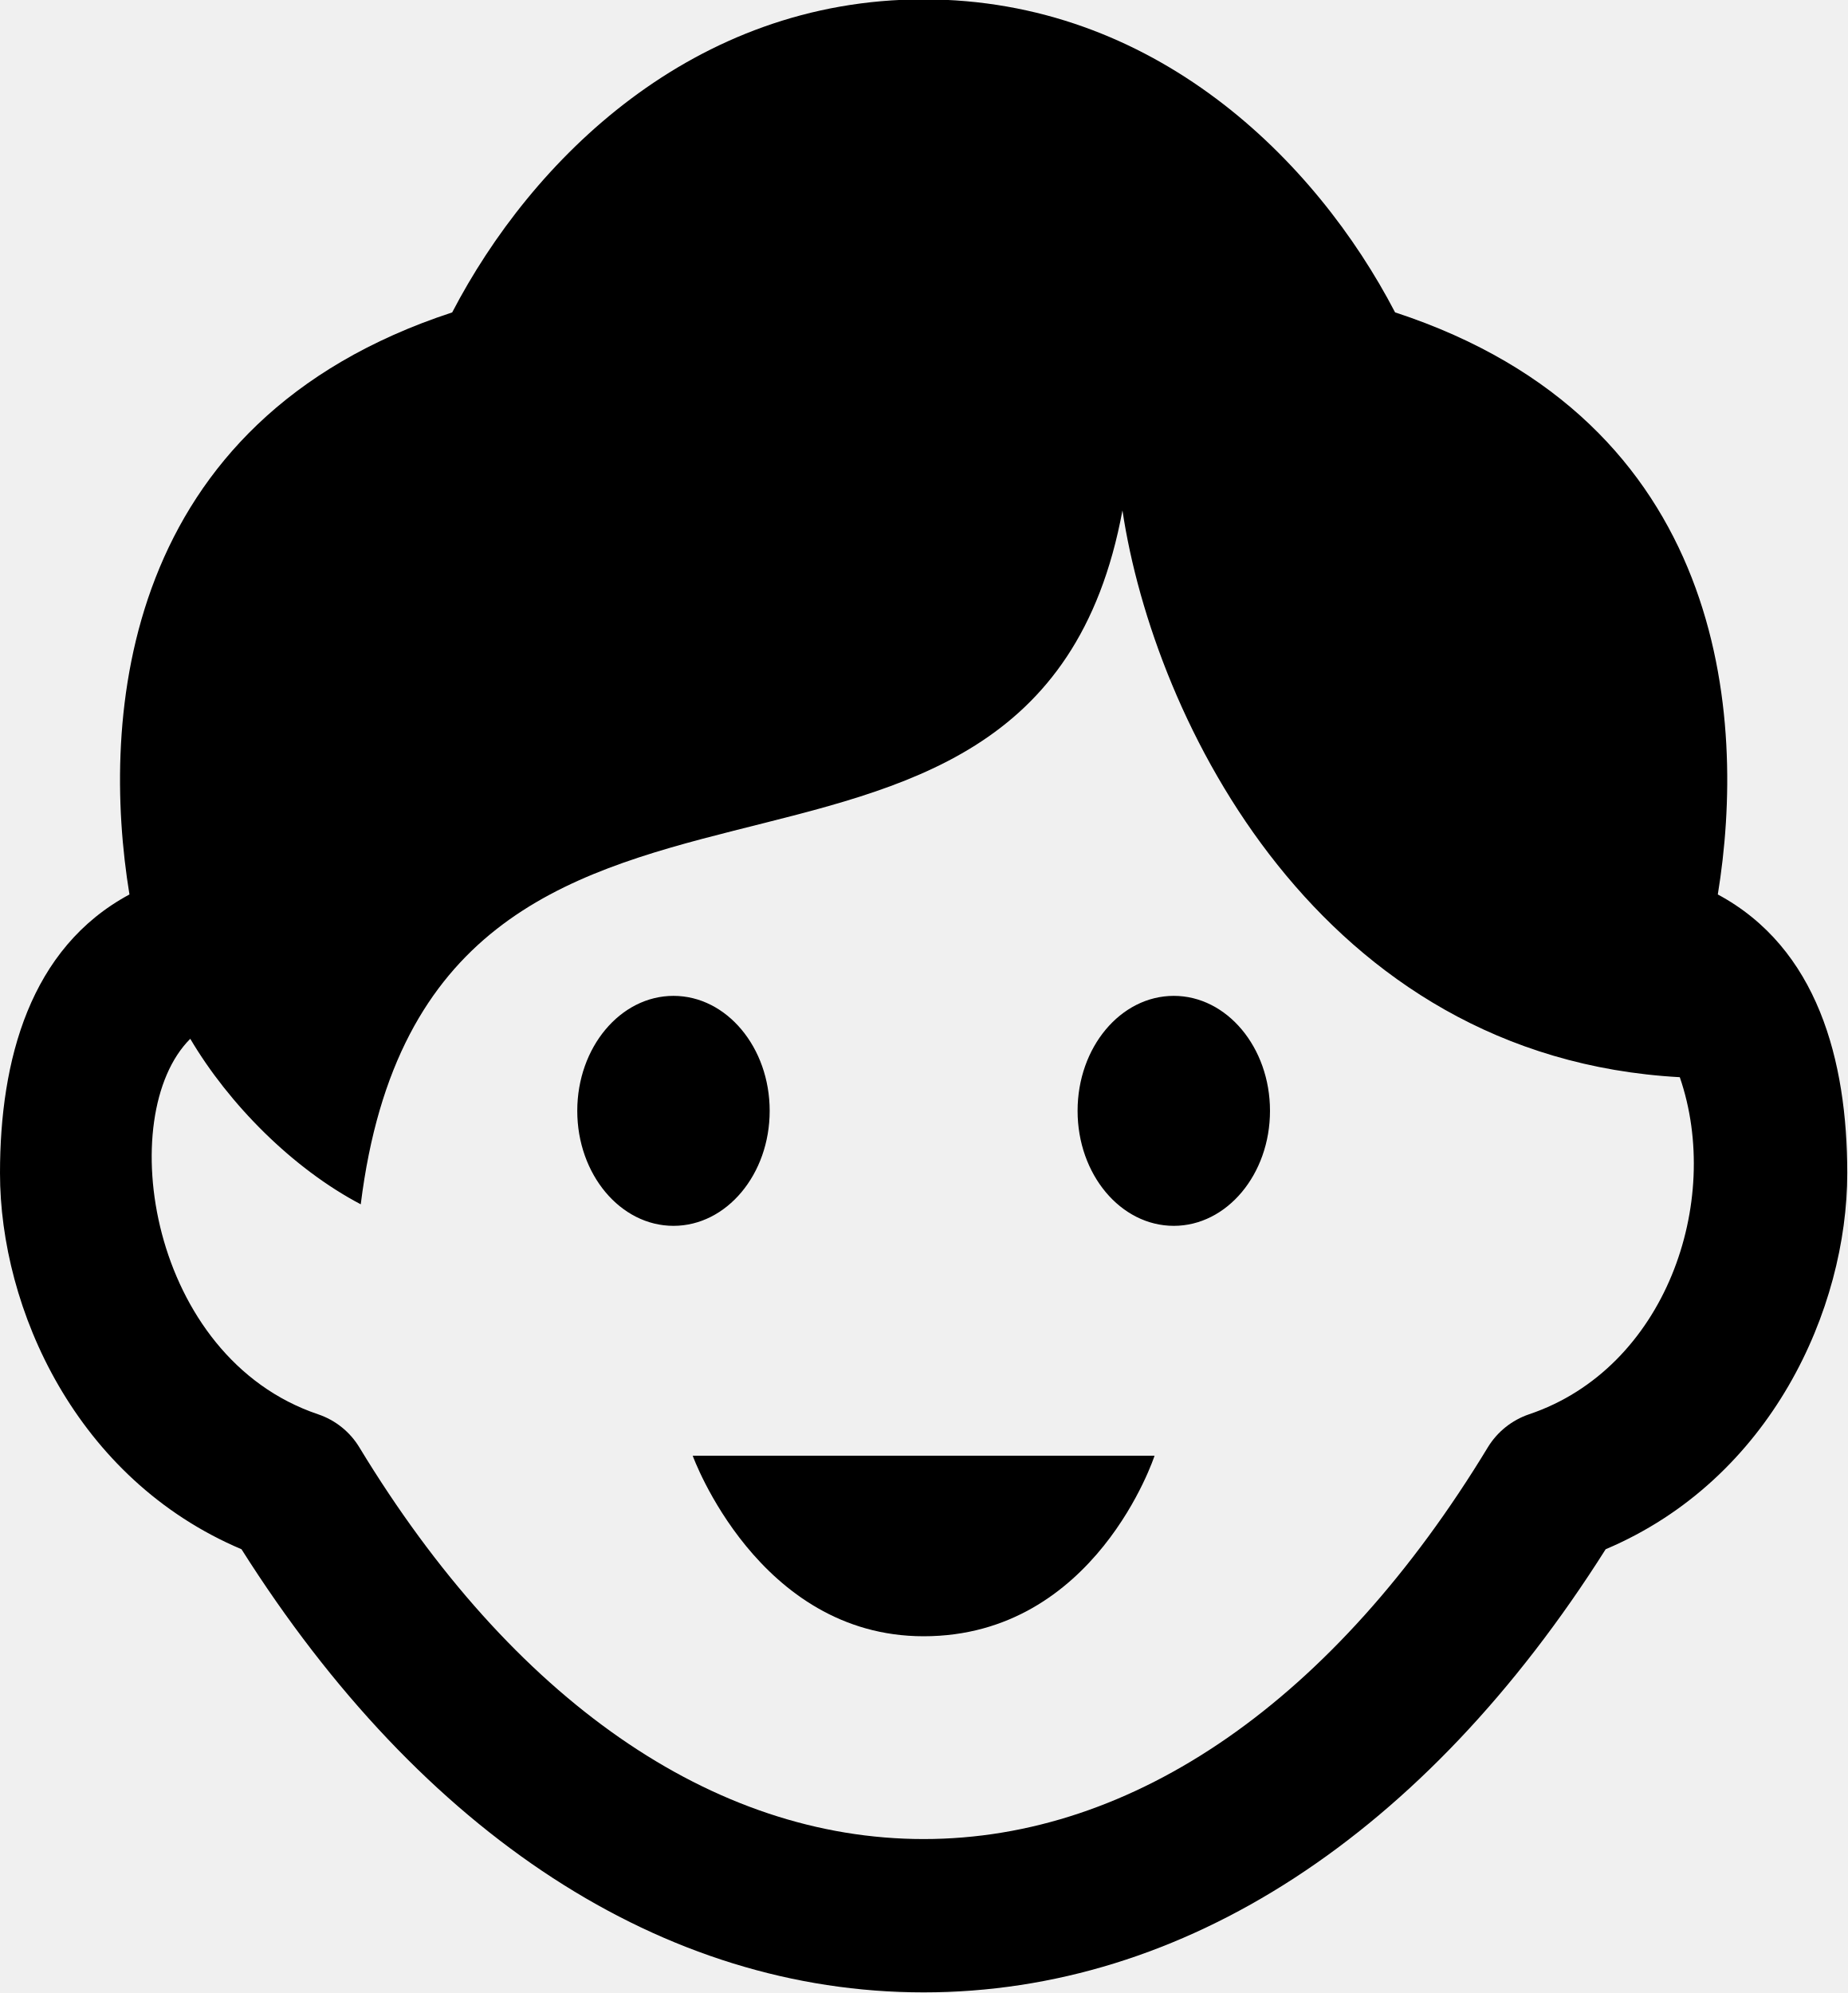
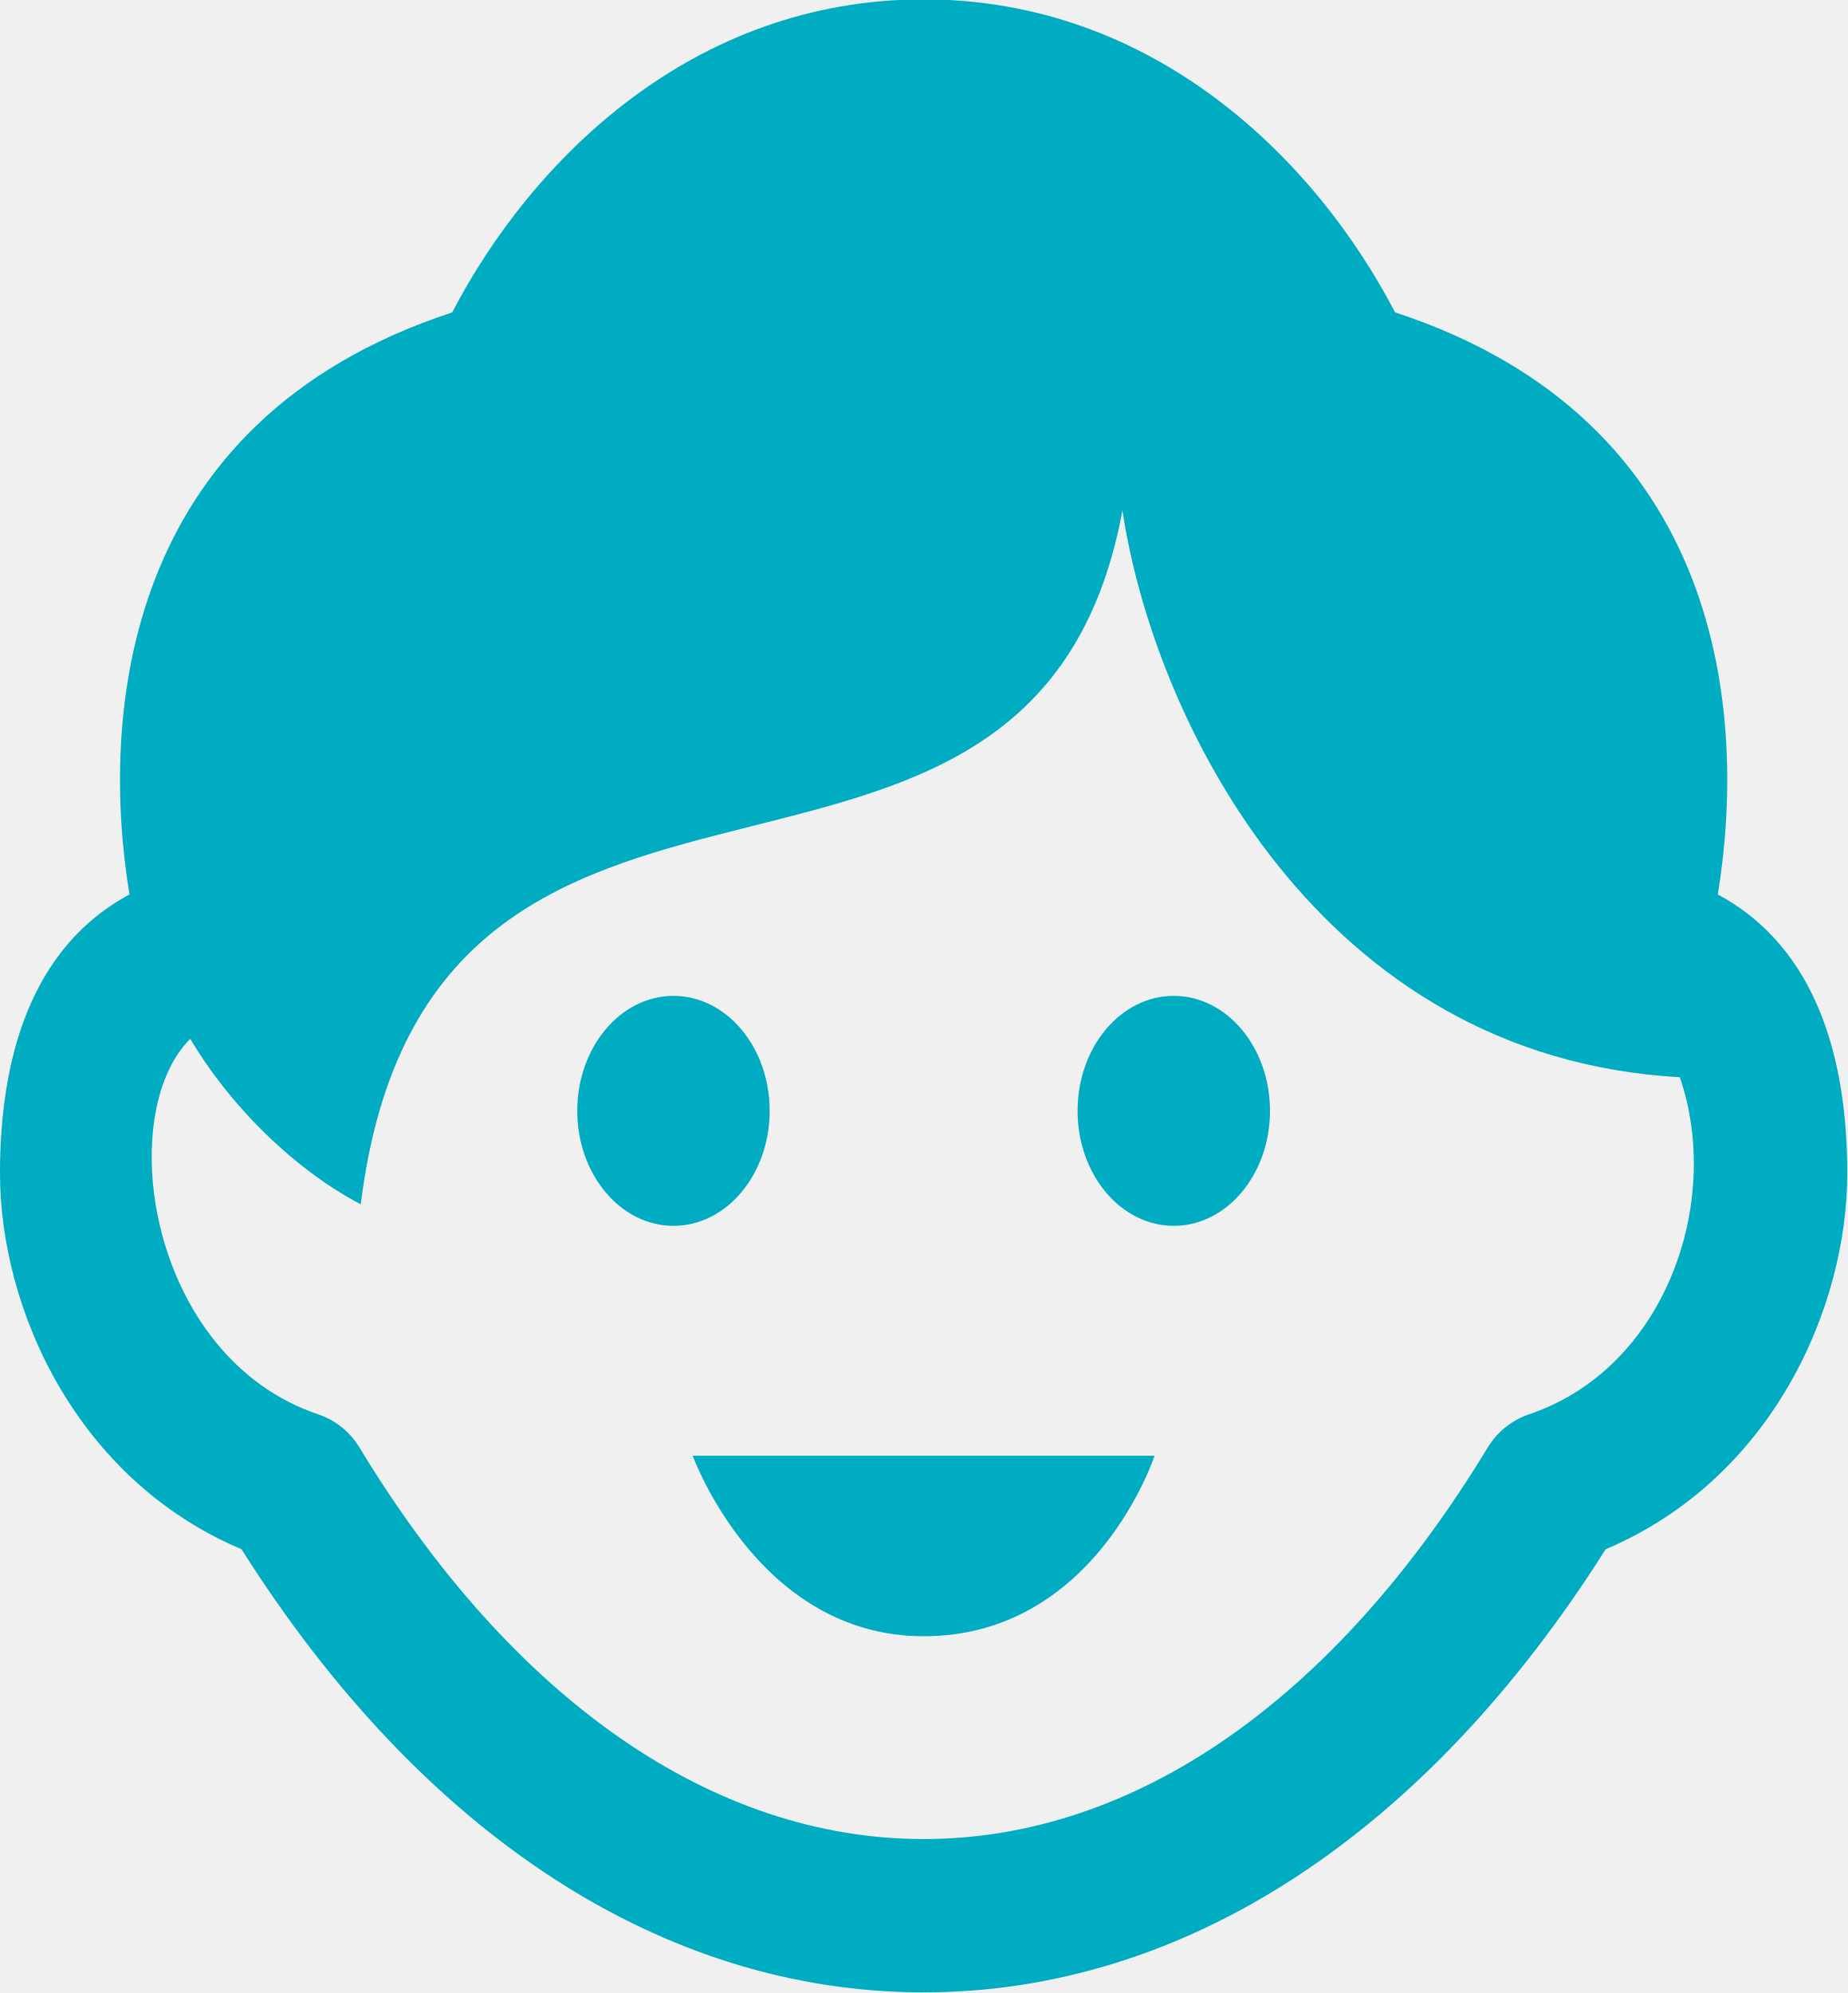
<svg xmlns="http://www.w3.org/2000/svg" width="38" height="41" viewBox="0 0 38 41" fill="none">
  <g clip-path="url(#clip0)">
-     <path d="M26.125 22.852C26.125 24.158 25.238 25.218 24.146 25.218C23.053 25.218 22.167 24.16 22.167 22.852C22.167 21.545 23.053 20.487 24.146 20.487C25.238 20.487 26.125 21.547 26.125 22.852ZM13.854 20.487C12.762 20.487 11.875 21.547 11.875 22.852C11.875 24.158 12.762 25.218 13.854 25.218C14.947 25.218 15.833 24.158 15.833 22.852C15.833 21.547 14.947 20.487 13.854 20.487ZM19 33.661C22.539 33.661 23.75 29.948 23.75 29.948H14.25C14.25 29.948 15.591 33.661 19 33.661ZM38 24.134C38 26.918 36.44 30.428 33.03 31.871C29.312 37.754 24.347 40.987 19 40.987C13.653 40.987 8.688 37.754 4.968 31.871C1.56 30.428 0 26.918 0 24.134C0 21.813 0.613 19.503 2.663 18.401C2.066 14.756 2.478 8.662 9.302 6.427C10.934 3.289 14.25 -0.013 19 -0.013C23.75 -0.013 27.066 3.289 28.698 6.426C35.522 8.662 35.934 14.755 35.337 18.401C37.387 19.503 38 21.813 38 24.134ZM34.555 22.16C27.134 21.753 23.736 14.812 23.09 10.5C21.242 20.487 8.84 13.326 7.421 24.775C6.018 24.038 4.706 22.712 3.914 21.37C2.337 22.942 3.059 27.921 6.544 29.095C6.899 29.215 7.198 29.455 7.391 29.773C10.543 34.971 14.666 37.833 19 37.833C23.334 37.833 27.455 34.971 30.607 29.773C30.801 29.455 31.101 29.215 31.454 29.095C34.259 28.151 35.44 24.729 34.555 22.16Z" fill="black" />
+     <path d="M26.125 22.852C26.125 24.158 25.238 25.218 24.146 25.218C23.053 25.218 22.167 24.16 22.167 22.852C22.167 21.545 23.053 20.487 24.146 20.487C25.238 20.487 26.125 21.547 26.125 22.852ZM13.854 20.487C12.762 20.487 11.875 21.547 11.875 22.852C11.875 24.158 12.762 25.218 13.854 25.218C14.947 25.218 15.833 24.158 15.833 22.852C15.833 21.547 14.947 20.487 13.854 20.487ZM19 33.661C22.539 33.661 23.75 29.948 23.75 29.948H14.25C14.25 29.948 15.591 33.661 19 33.661ZM38 24.134C38 26.918 36.44 30.428 33.03 31.871C29.312 37.754 24.347 40.987 19 40.987C13.653 40.987 8.688 37.754 4.968 31.871C1.56 30.428 0 26.918 0 24.134C0 21.813 0.613 19.503 2.663 18.401C2.066 14.756 2.478 8.662 9.302 6.427C10.934 3.289 14.25 -0.013 19 -0.013C23.75 -0.013 27.066 3.289 28.698 6.426C35.522 8.662 35.934 14.755 35.337 18.401C37.387 19.503 38 21.813 38 24.134ZM34.555 22.16C27.134 21.753 23.736 14.812 23.09 10.5C21.242 20.487 8.84 13.326 7.421 24.775C6.018 24.038 4.706 22.712 3.914 21.37C2.337 22.942 3.059 27.921 6.544 29.095C6.899 29.215 7.198 29.455 7.391 29.773C10.543 34.971 14.666 37.833 19 37.833C23.334 37.833 27.455 34.971 30.607 29.773C30.801 29.455 31.101 29.215 31.454 29.095C34.259 28.151 35.44 24.729 34.555 22.16Z" fill="#00ACC1" />
  </g>
  <defs>
    <clipPath id="clip0">
      <rect width="38" height="41" fill="white" />
    </clipPath>
  </defs>
</svg>
